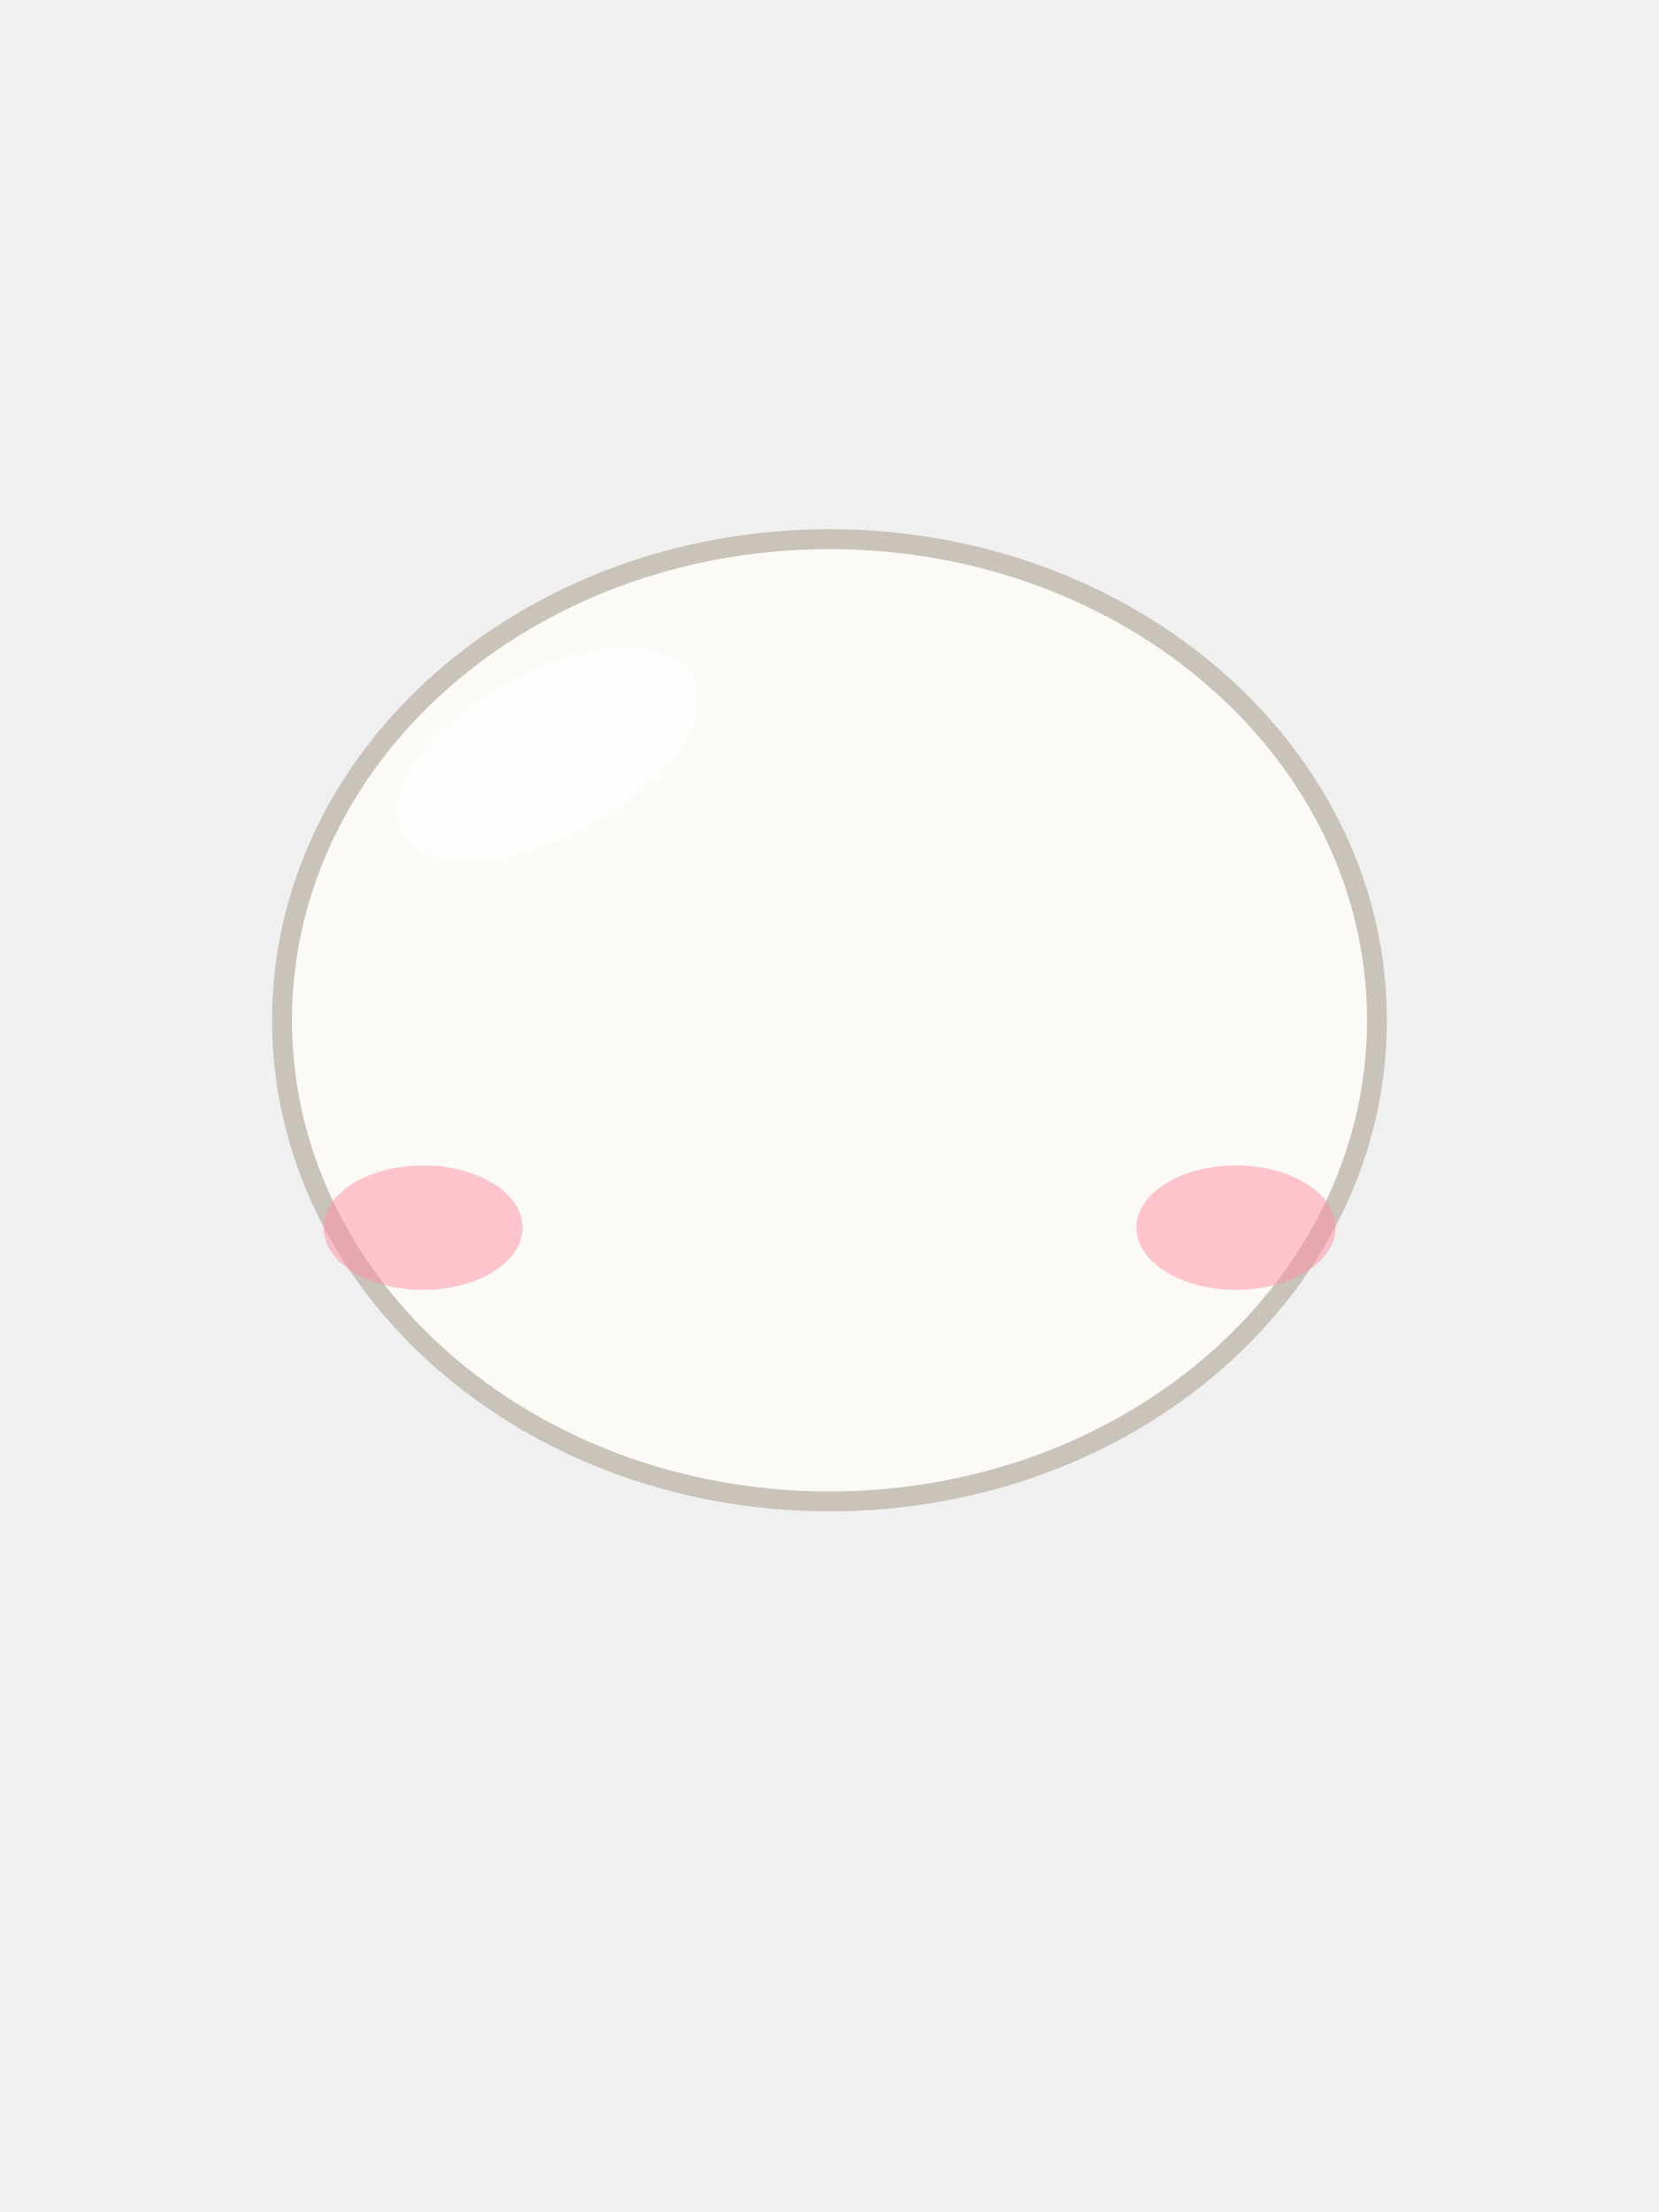
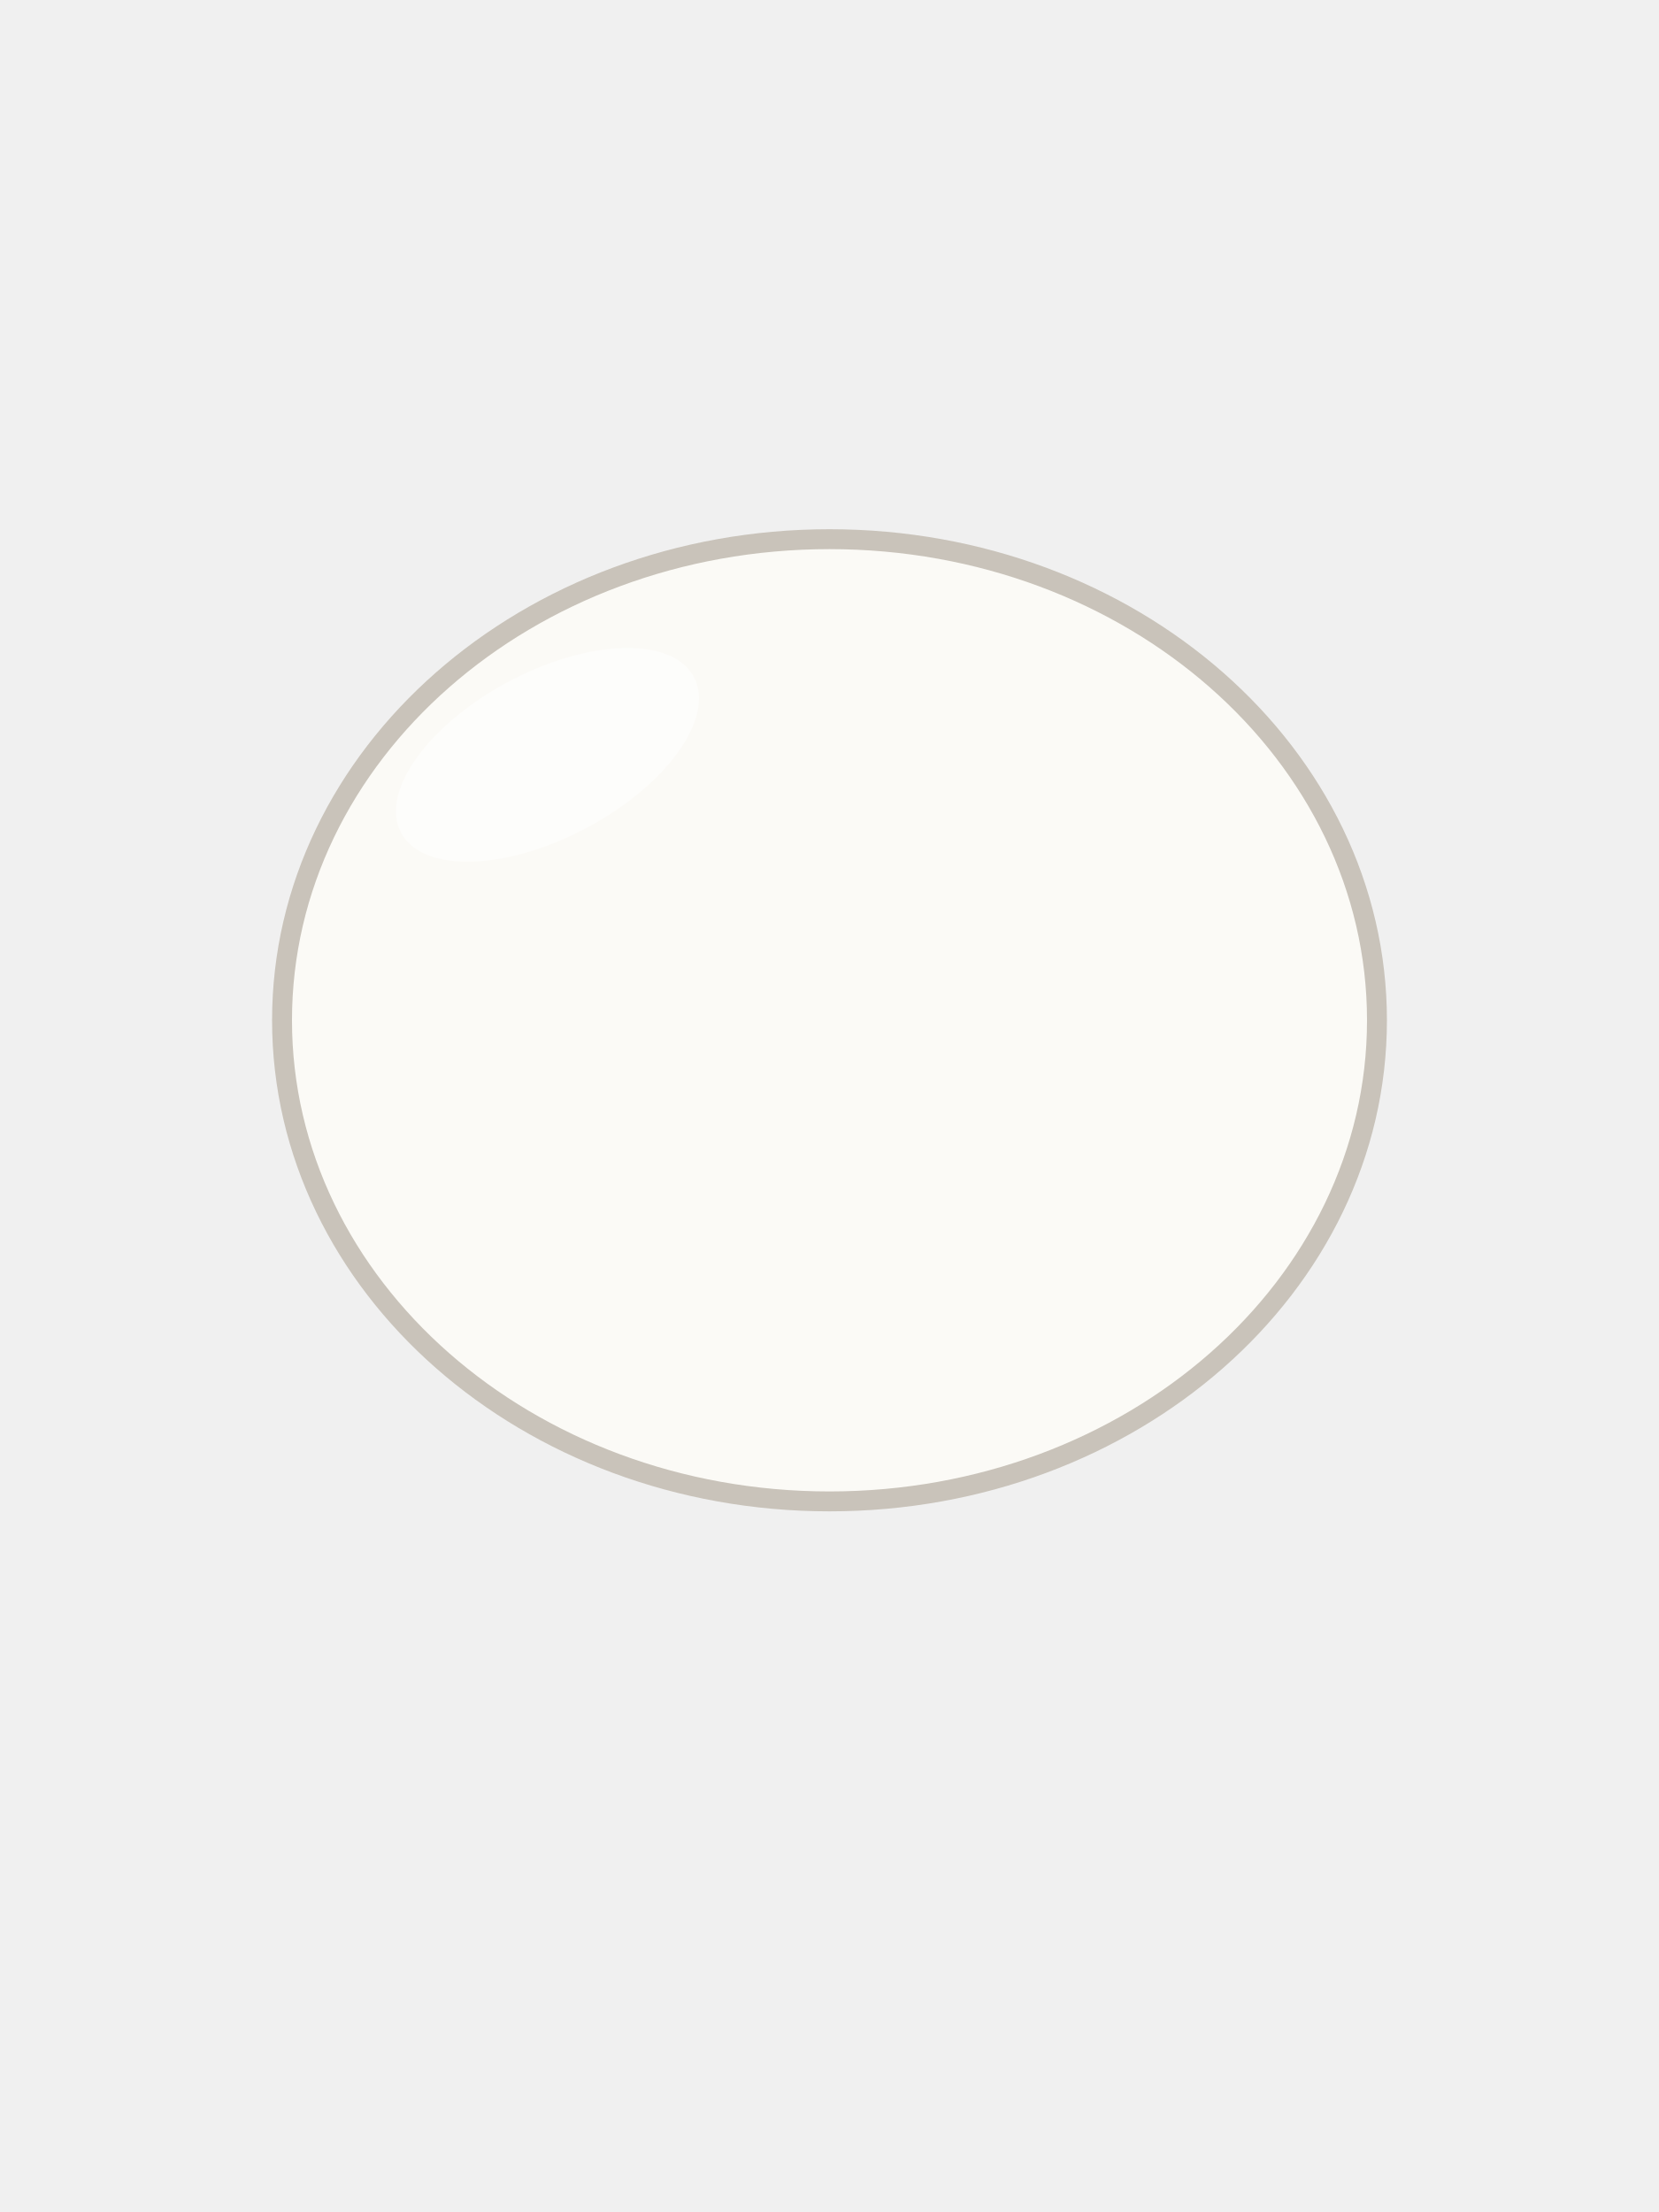
<svg xmlns="http://www.w3.org/2000/svg" viewBox="0 0 240 320">
  <ellipse cx="120" cy="147.6" rx="79.2" ry="69.6" fill="#FBFAF6" stroke="#C9C3BA" stroke-width="2.88" />
  <path d="M 100.39 97.93 C 103.5 103.78 96.54 113.57 84.83 119.8 C 73.13 126.02 61.12 126.32 58.01 120.47 C 54.9 114.62 61.86 104.83 73.57 98.6 C 85.27 92.38 97.28 92.08 100.39 97.93 Z" fill="#FFFFFF" fill-opacity="0.5" />
-   <ellipse cx="61.2" cy="177.6" rx="14.4" ry="9" fill="#FF8FA3" fill-opacity="0.5" />
-   <ellipse cx="178.8" cy="177.6" rx="14.4" ry="9" fill="#FF8FA3" fill-opacity="0.5" />
</svg>
